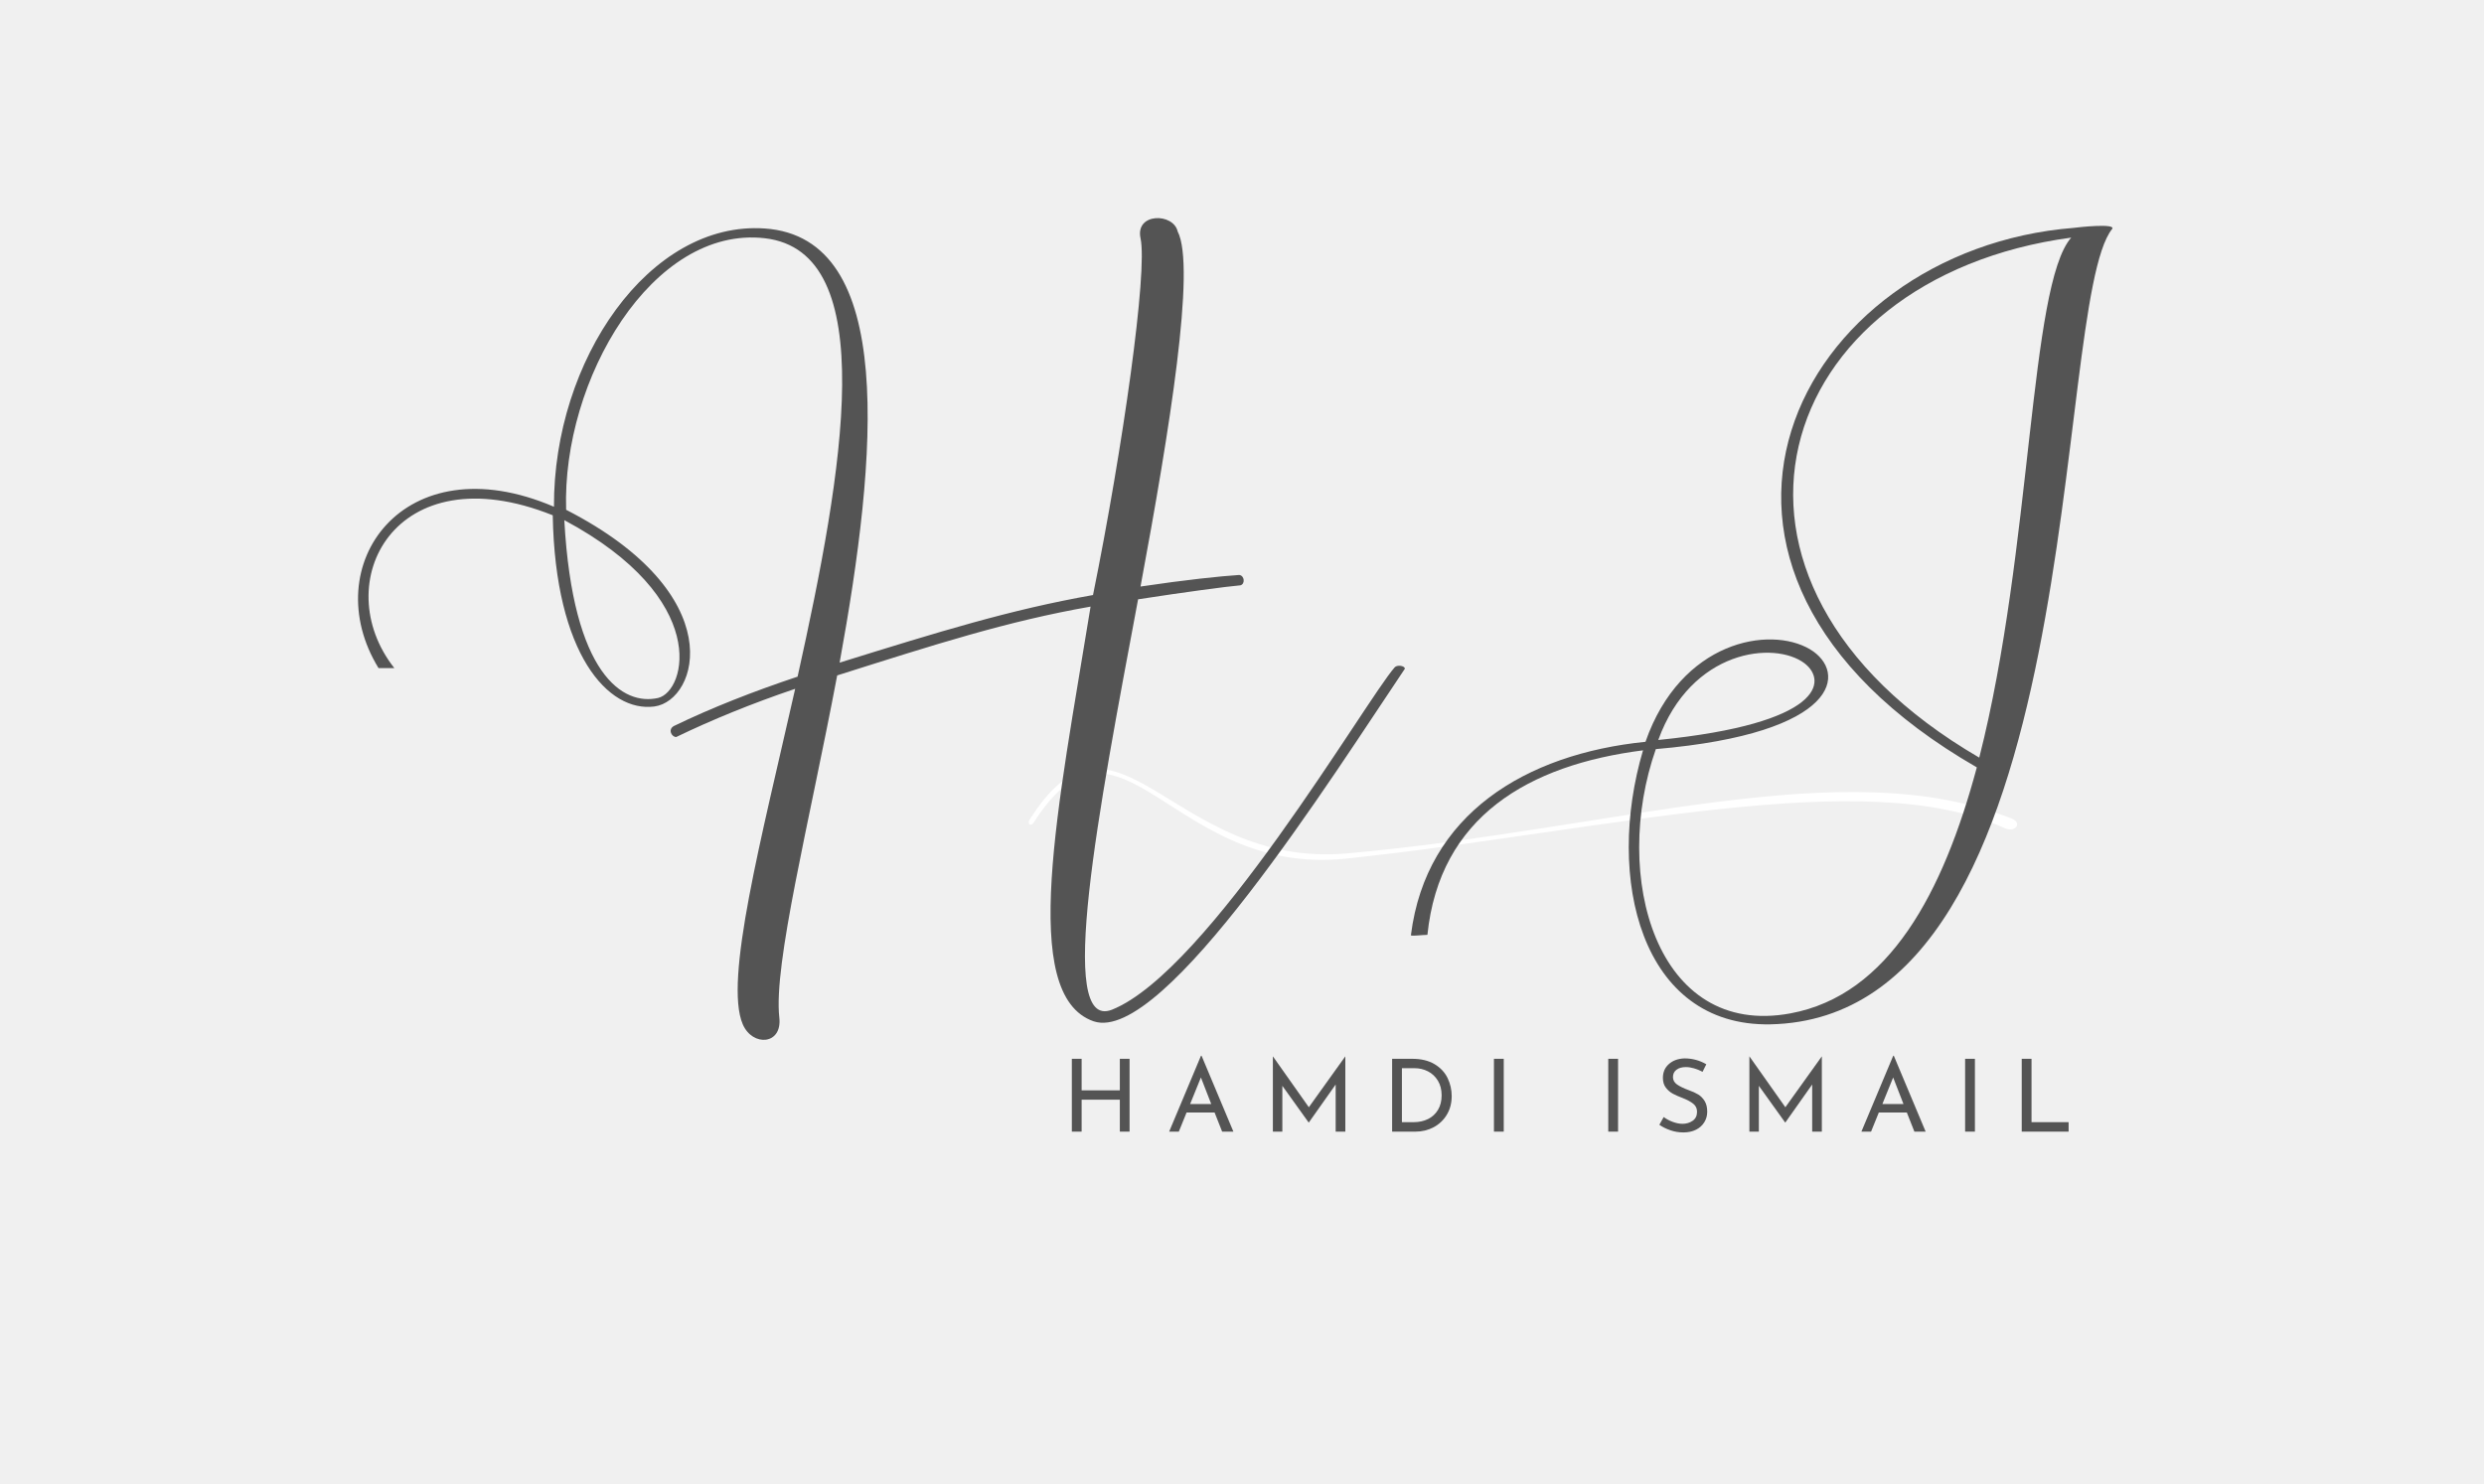
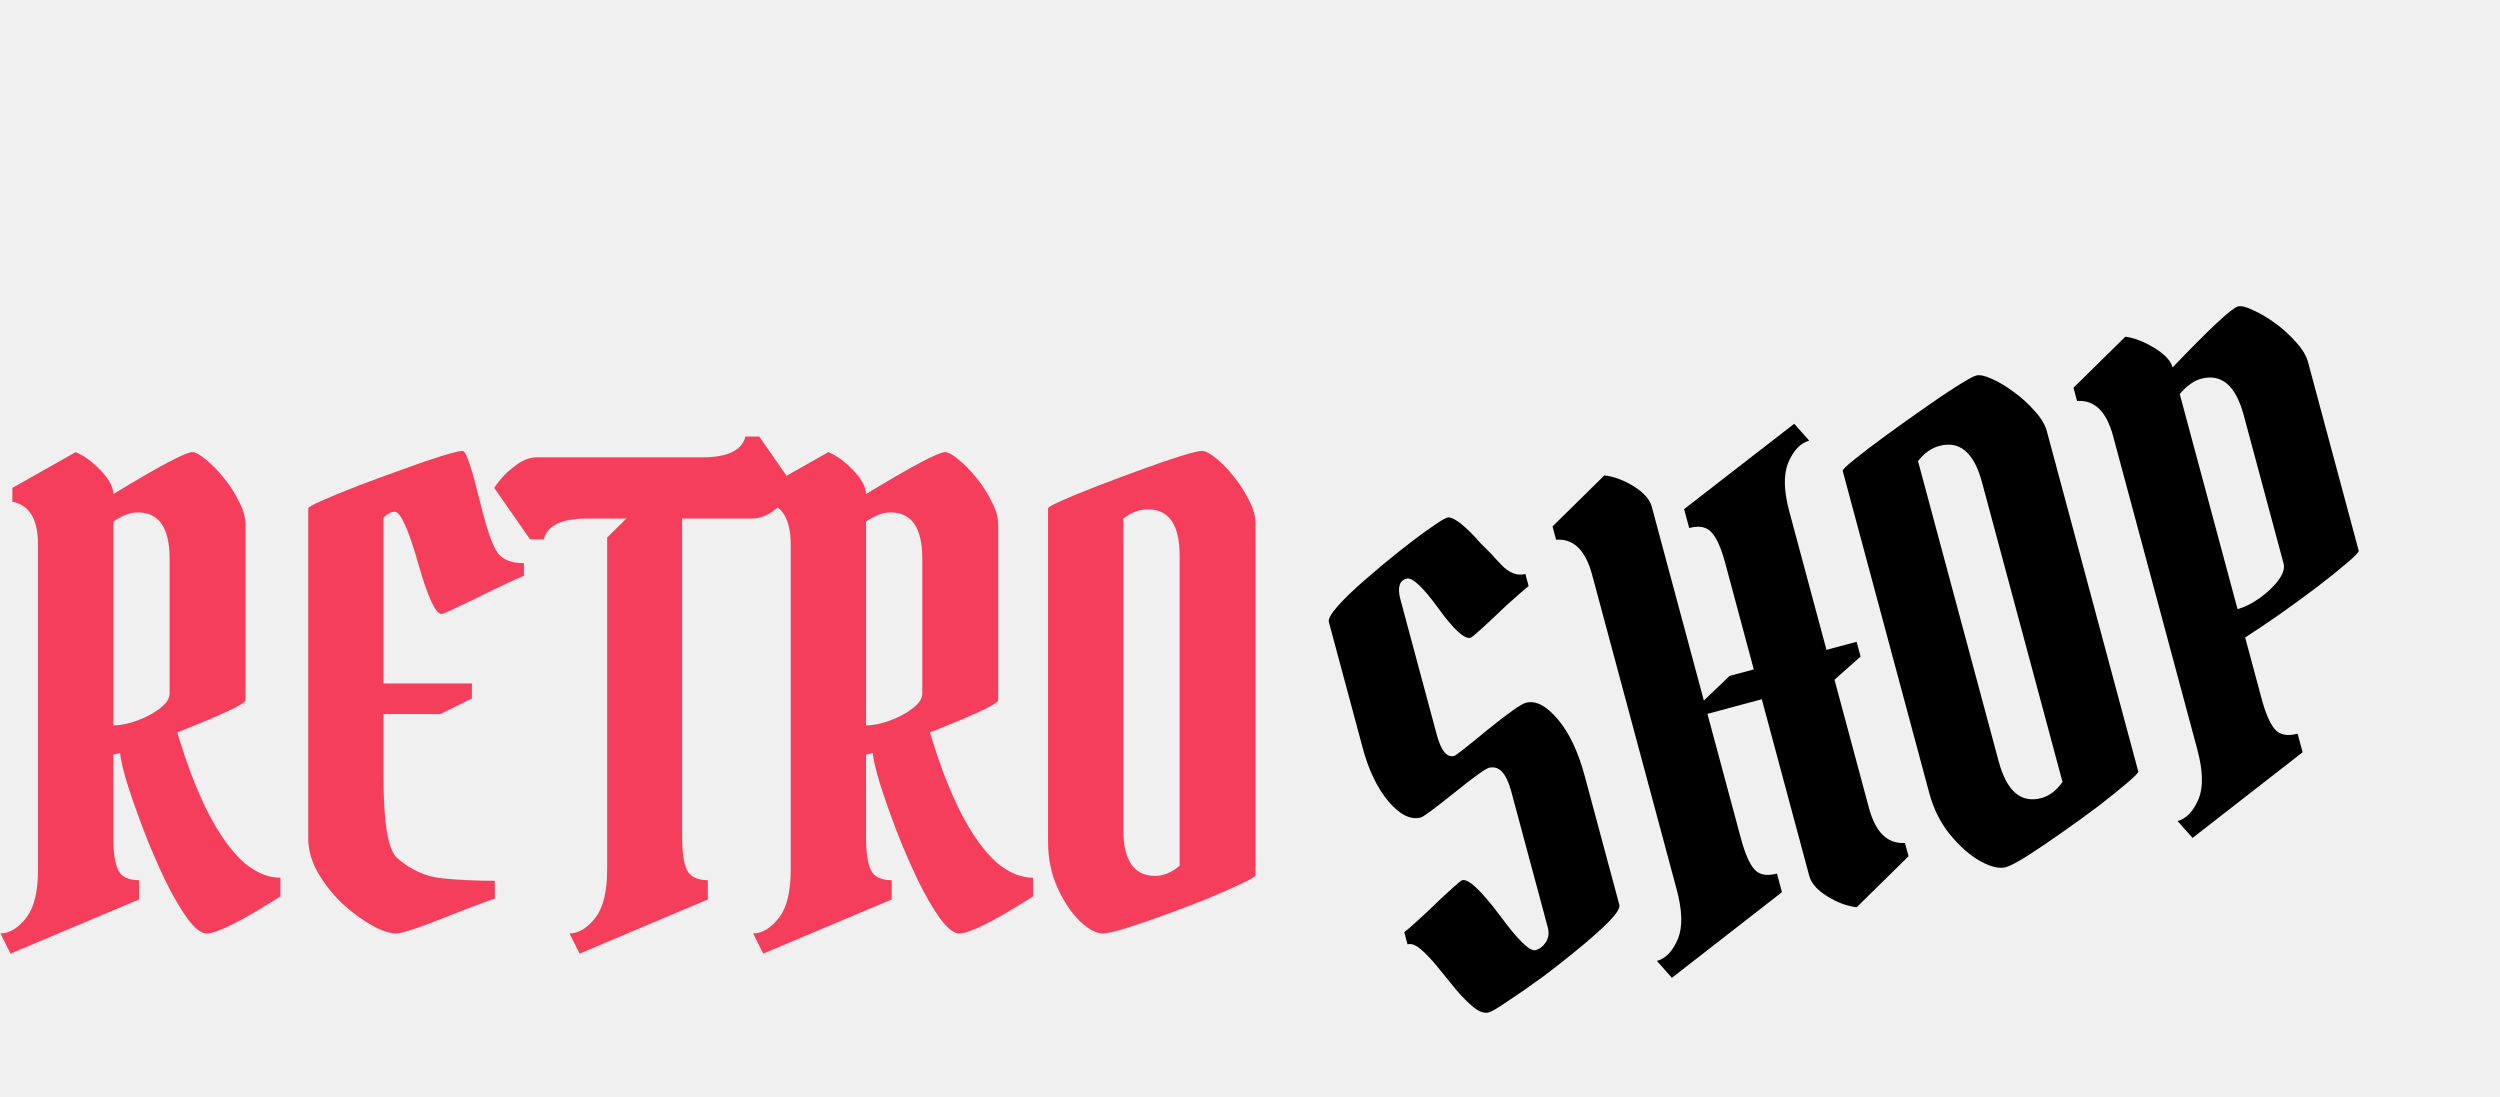
- <svg xmlns="http://www.w3.org/2000/svg" width="787" zoomAndPan="magnify" viewBox="0 0 590.25 352.5" height="470" preserveAspectRatio="xMidYMid meet" version="1.0">
-   <defs>
-     <g />
-     <clipPath id="21fa12a181">
-       <path d="M 244.047 182 L 480 182 L 480 205 L 244.047 205 Z M 244.047 182 " clip-rule="nonzero" />
-     </clipPath>
-   </defs>
-   <g clip-path="url(#21fa12a181)">
-     <path fill="#ffffff" d="M 245.594 195.555 C 244.941 196.574 244.062 195.77 244.625 194.879 C 265.371 162.051 278.387 206.586 320.094 202.848 C 384.316 197.09 438 178.719 477.957 194.535 C 480.742 195.641 478.781 197.953 476.434 196.871 C 443.176 181.562 381.398 197.594 319.816 204.09 C 278.09 208.488 266.297 163.266 245.594 195.555 Z M 245.594 195.555 " fill-opacity="1" fill-rule="nonzero" />
-   </g>
-   <g fill="#545454" fill-opacity="1">
-     <g transform="translate(85.17125, 192.819)">
-       <g>
-         <path d="M 185.84 -53.406 C 192.789 -90.75 199.012 -129.395 194.672 -137.789 C 193.656 -142.277 184.539 -142.277 185.84 -136.195 C 187.578 -128.383 181.645 -86.406 174.551 -51.383 C 154.867 -47.906 138.078 -42.695 114.34 -35.316 C 123.316 -84.527 127.945 -136.34 96.539 -138.512 C 69.184 -140.395 46.316 -107.25 46.461 -72.367 C 10.711 -87.711 -10.133 -58.328 4.777 -34.012 L 8.539 -34.012 C -7.383 -54.133 8.539 -85.395 46.172 -70.34 C 46.75 -37.344 59.344 -23.445 70.34 -24.895 C 80.762 -26.344 88.578 -51.527 49.355 -71.645 C 48.344 -102.617 69.906 -139.234 96.539 -136.195 C 124.328 -133.012 115.211 -80.906 104.355 -31.988 C 93.934 -28.512 83.945 -24.605 74.973 -20.262 C 73.383 -19.395 74.539 -17.512 75.551 -17.656 C 83.945 -21.711 93.5 -25.617 103.777 -29.094 C 95.672 6.801 86.84 40.238 91.328 50.656 C 93.645 56.012 100.738 55.578 100.012 49.066 C 98.566 36.473 107.105 2.895 113.762 -32.277 C 137.066 -39.656 154.145 -45.156 173.973 -48.633 C 166.301 -1.301 156.75 43.711 174.695 49.934 C 191.34 55.578 231.867 -8.973 248.656 -33.867 C 248.656 -34.594 246.773 -34.883 246.195 -34.156 C 239.25 -26.195 201.906 38.066 179.039 47.184 C 165.723 52.395 175.855 -0.145 185.262 -50.367 C 196.551 -52.105 206.25 -53.406 209.578 -53.695 C 210.734 -53.988 210.59 -56.012 209.289 -56.156 C 204.801 -55.867 196.551 -55 185.84 -53.406 Z M 71.211 -26.922 C 62.961 -25.039 50.945 -32.277 48.922 -69.184 C 83.801 -50.512 77.867 -28.512 71.211 -26.922 Z M 71.211 -26.922 " />
-       </g>
-     </g>
-   </g>
-   <g fill="#545454" fill-opacity="1">
-     <g transform="translate(331.2226, 192.819)">
-       <g>
-         <path d="M 94.223 48.051 C 62.238 53.988 51.672 15.344 62.238 -14.762 C 106.09 -18.527 107.828 -33.145 98.855 -38.5 C 89.301 -44.145 68.172 -40.527 59.777 -16.5 C 31.262 -13.605 7.672 0.723 4.051 29.383 C 3.617 29.816 6.801 29.383 7.961 29.383 C 10.855 1.301 31.988 -11 59.195 -14.473 C 50.223 15.777 58.617 51.238 89.445 50.656 C 165.723 49.066 156.027 -119.984 170.645 -138.367 C 171.801 -139.816 162.539 -138.801 161.527 -138.656 C 95.961 -133.445 55.867 -58.039 138.512 -10.422 C 130.551 19.25 117.672 43.711 94.223 48.051 Z M 139.09 -12.738 C 66.578 -55 89.883 -126.789 160.945 -136.34 C 150.961 -125.051 151.684 -62.238 139.09 -12.738 Z M 97.551 -35.172 C 103.051 -30.973 101.895 -20.844 62.816 -16.934 C 70.633 -38.5 90.461 -40.527 97.551 -35.172 Z M 97.551 -35.172 " />
-       </g>
-     </g>
-   </g>
-   <g fill="#545454" fill-opacity="1">
-     <g transform="translate(252.2068, 268.9786)">
-       <g>
-         <path d="M 16.203 0 L 13.891 0 L 13.891 -7.594 L 4.812 -7.594 L 4.812 0 L 2.484 0 L 2.484 -17.312 L 4.812 -17.312 L 4.812 -9.812 L 13.891 -9.812 L 13.891 -17.312 L 16.203 -17.312 Z M 16.203 0 " />
-       </g>
-     </g>
-   </g>
-   <g fill="#545454" fill-opacity="1">
-     <g transform="translate(277.049, 268.9786)">
-       <g>
-         <path d="M 11.562 -4.547 L 4.906 -4.547 L 3.062 0 L 0.766 0 L 8.328 -18.031 L 8.469 -18.031 L 16.031 0 L 13.359 0 Z M 10.766 -6.562 L 8.312 -12.875 L 5.75 -6.562 Z M 10.766 -6.562 " />
-       </g>
-     </g>
-   </g>
-   <g fill="#545454" fill-opacity="1">
-     <g transform="translate(299.9767, 268.9786)">
-       <g>
-         <path d="M 19.703 -17.859 L 19.703 0 L 17.406 0 L 17.406 -11.203 L 11.031 -2.172 L 10.984 -2.172 L 4.734 -10.891 L 4.734 0 L 2.484 0 L 2.484 -17.859 L 2.516 -17.859 L 11.031 -5.797 L 19.672 -17.859 Z M 19.703 -17.859 " />
-       </g>
-     </g>
-   </g>
-   <g fill="#545454" fill-opacity="1">
-     <g transform="translate(328.3128, 268.9786)">
-       <g>
-         <path d="M 2.484 -17.312 L 7.234 -17.312 C 9.379 -17.312 11.16 -16.883 12.578 -16.031 C 13.992 -15.176 15.023 -14.07 15.672 -12.719 C 16.316 -11.375 16.641 -9.953 16.641 -8.453 C 16.641 -6.773 16.25 -5.289 15.469 -4 C 14.688 -2.719 13.641 -1.727 12.328 -1.031 C 11.016 -0.344 9.594 0 8.062 0 L 2.484 0 Z M 7.609 -2.25 C 8.891 -2.25 10.031 -2.5 11.031 -3 C 12.039 -3.508 12.828 -4.238 13.391 -5.188 C 13.961 -6.145 14.25 -7.289 14.25 -8.625 C 14.25 -9.977 13.953 -11.141 13.359 -12.109 C 12.766 -13.086 11.977 -13.828 11 -14.328 C 10.02 -14.828 8.961 -15.078 7.828 -15.078 L 4.812 -15.078 L 4.812 -2.25 Z M 7.609 -2.25 " />
-       </g>
-     </g>
-   </g>
-   <g fill="#545454" fill-opacity="1">
-     <g transform="translate(352.5089, 268.9786)">
-       <g>
-         <path d="M 4.812 -17.312 L 4.812 0 L 2.484 0 L 2.484 -17.312 Z M 4.812 -17.312 " />
-       </g>
-     </g>
-   </g>
-   <g fill="#545454" fill-opacity="1">
-     <g transform="translate(365.96, 268.9786)">
-       <g />
-     </g>
-   </g>
-   <g fill="#545454" fill-opacity="1">
-     <g transform="translate(379.6743, 268.9786)">
-       <g>
-         <path d="M 4.812 -17.312 L 4.812 0 L 2.484 0 L 2.484 -17.312 Z M 4.812 -17.312 " />
-       </g>
-     </g>
-   </g>
-   <g fill="#545454" fill-opacity="1">
-     <g transform="translate(393.1254, 268.9786)">
-       <g>
-         <path d="M 11.438 -14.219 C 10.82 -14.551 10.16 -14.82 9.453 -15.031 C 8.754 -15.238 8.094 -15.344 7.469 -15.344 C 6.531 -15.344 5.785 -15.129 5.234 -14.703 C 4.68 -14.285 4.406 -13.707 4.406 -12.969 C 4.406 -12.25 4.727 -11.66 5.375 -11.203 C 6.02 -10.754 6.941 -10.305 8.141 -9.859 C 9.035 -9.547 9.789 -9.203 10.406 -8.828 C 11.02 -8.453 11.531 -7.93 11.938 -7.266 C 12.344 -6.598 12.547 -5.754 12.547 -4.734 C 12.547 -3.805 12.312 -2.969 11.844 -2.219 C 11.383 -1.469 10.727 -0.879 9.875 -0.453 C 9.02 -0.023 8.02 0.188 6.875 0.188 C 5.801 0.188 4.77 0.016 3.781 -0.328 C 2.789 -0.672 1.922 -1.102 1.172 -1.625 L 2.203 -3.469 C 2.797 -3.02 3.504 -2.641 4.328 -2.328 C 5.16 -2.016 5.938 -1.859 6.656 -1.859 C 7.582 -1.859 8.391 -2.098 9.078 -2.578 C 9.773 -3.055 10.125 -3.77 10.125 -4.719 C 10.125 -5.508 9.832 -6.141 9.25 -6.609 C 8.664 -7.086 7.848 -7.535 6.797 -7.953 C 5.828 -8.316 5.02 -8.672 4.375 -9.016 C 3.727 -9.367 3.172 -9.852 2.703 -10.469 C 2.242 -11.082 2.016 -11.852 2.016 -12.781 C 2.016 -14.133 2.488 -15.227 3.438 -16.062 C 4.383 -16.906 5.617 -17.352 7.141 -17.406 C 9.004 -17.406 10.734 -16.941 12.328 -16.016 Z M 11.438 -14.219 " />
-       </g>
-     </g>
-   </g>
-   <g fill="#545454" fill-opacity="1">
-     <g transform="translate(413.2053, 268.9786)">
-       <g>
-         <path d="M 19.703 -17.859 L 19.703 0 L 17.406 0 L 17.406 -11.203 L 11.031 -2.172 L 10.984 -2.172 L 4.734 -10.891 L 4.734 0 L 2.484 0 L 2.484 -17.859 L 2.516 -17.859 L 11.031 -5.797 L 19.672 -17.859 Z M 19.703 -17.859 " />
-       </g>
-     </g>
-   </g>
-   <g fill="#545454" fill-opacity="1">
-     <g transform="translate(441.5414, 268.9786)">
-       <g>
-         <path d="M 11.562 -4.547 L 4.906 -4.547 L 3.062 0 L 0.766 0 L 8.328 -18.031 L 8.469 -18.031 L 16.031 0 L 13.359 0 Z M 10.766 -6.562 L 8.312 -12.875 L 5.75 -6.562 Z M 10.766 -6.562 " />
-       </g>
-     </g>
-   </g>
-   <g fill="#545454" fill-opacity="1">
-     <g transform="translate(464.4692, 268.9786)">
-       <g>
-         <path d="M 4.812 -17.312 L 4.812 0 L 2.484 0 L 2.484 -17.312 Z M 4.812 -17.312 " />
-       </g>
-     </g>
-   </g>
-   <g fill="#545454" fill-opacity="1">
-     <g transform="translate(477.9203, 268.9786)">
-       <g>
-         <path d="M 4.812 -17.312 L 4.812 -2.25 L 13.625 -2.25 L 13.625 0 L 2.484 0 L 2.484 -17.312 Z M 4.812 -17.312 " />
-       </g>
-     </g>
-   </g>
+ <svg xmlns="http://www.w3.org/2000/svg" width="383" height="168" viewBox="0 0 383 168" fill="none">
+   <path d="M5.828 133.203V83.469C5.828 79.562 4.516 77.359 1.891 76.859V74.75L11.594 69.266C12.875 69.797 14.156 70.734 15.438 72.078C16.719 73.422 17.359 74.625 17.359 75.688C24.422 71.406 28.453 69.266 29.453 69.266C29.953 69.266 30.641 69.641 31.516 70.391C32.422 71.109 33.344 72.047 34.281 73.203C35.219 74.359 36 75.578 36.625 76.859C37.281 78.109 37.609 79.266 37.609 80.328V107.281C37.609 107.812 34.125 109.453 27.156 112.203C30.125 122.141 33.578 128.828 37.516 132.266C39.328 133.734 41.141 134.469 42.953 134.469V137.328C37.016 141.109 33.25 143 31.656 143C30.812 143 29.828 142.234 28.703 140.703C27.578 139.141 26.438 137.172 25.281 134.797C24.125 132.391 23.047 129.891 22.047 127.297C21.047 124.672 20.203 122.281 19.516 120.125C18.859 117.969 18.484 116.375 18.391 115.344L17.359 115.625V128.234C17.359 130.578 17.609 132.266 18.109 133.297C18.609 134.328 19.672 134.844 21.297 134.844V137.797L1.609 146.094L0.062 143C1.469 143 2.812 142.172 4.094 140.516C5.25 138.953 5.828 136.516 5.828 133.203ZM21.109 78.5C19.984 78.5 18.734 78.969 17.359 79.906V111.125C18.484 111.125 19.719 110.875 21.062 110.375C22.406 109.875 23.562 109.25 24.531 108.5C25.5 107.75 25.984 107 25.984 106.25V85.578C25.984 80.859 24.359 78.5 21.109 78.5ZM60.484 78.406C59.859 78.406 59.281 78.719 58.75 79.344V104.703H72.297V107L67.469 109.391H58.75V119C58.75 126.094 59.453 130.25 60.859 131.469C62.953 133.281 65.25 134.312 67.75 134.562C70.25 134.812 72.938 134.938 75.812 134.938V137.703C75.531 137.703 73.172 138.578 68.734 140.328C64.297 142.109 61.609 143 60.672 143C59.672 143 58.422 142.578 56.922 141.734C55.422 140.891 53.922 139.781 52.422 138.406C50.953 137 49.719 135.438 48.719 133.719C47.719 131.969 47.219 130.203 47.219 128.422V77.891C47.219 77.703 47.938 77.297 49.375 76.672C50.844 76.016 52.672 75.266 54.859 74.422C57.078 73.578 59.328 72.75 61.609 71.938C63.891 71.094 65.891 70.406 67.609 69.875C69.328 69.344 70.406 69.078 70.844 69.078C71.125 69.078 71.438 69.594 71.781 70.625C72.156 71.656 72.531 72.922 72.906 74.422C73.281 75.891 73.641 77.281 73.984 78.594C74.641 81.219 75.328 83.156 76.047 84.406C76.797 85.656 78.203 86.281 80.266 86.281V88.203C78.828 88.797 76.438 89.922 73.094 91.578C69.688 93.234 67.875 94.062 67.656 94.062C66.719 94.062 65.516 91.453 64.047 86.234C62.547 81.016 61.359 78.406 60.484 78.406ZM93.016 133.203V82.344L95.969 79.438H89.922C86.047 79.438 83.844 80.5 83.312 82.625H81.203L75.719 74.75C76.5 73.531 77.5 72.453 78.719 71.516C79.906 70.547 81.078 70.062 82.234 70.062H107.594C111.469 70.062 113.672 69 114.203 66.875H116.312L121.797 74.75C121.016 75.969 120.016 77.062 118.797 78.031C117.609 78.969 116.438 79.438 115.281 79.438H104.5V128.234C104.5 130.578 104.75 132.266 105.25 133.297C105.781 134.328 106.844 134.844 108.438 134.844V137.797L88.797 146.094L87.25 143C88.656 143 90 142.172 91.281 140.516C92.438 138.953 93.016 136.516 93.016 133.203ZM121.141 133.203V83.469C121.141 79.562 119.828 77.359 117.203 76.859V74.75L126.906 69.266C128.188 69.797 129.469 70.734 130.75 72.078C132.031 73.422 132.672 74.625 132.672 75.688C139.734 71.406 143.766 69.266 144.766 69.266C145.266 69.266 145.953 69.641 146.828 70.391C147.734 71.109 148.656 72.047 149.594 73.203C150.531 74.359 151.312 75.578 151.938 76.859C152.594 78.109 152.922 79.266 152.922 80.328V107.281C152.922 107.812 149.438 109.453 142.469 112.203C145.438 122.141 148.891 128.828 152.828 132.266C154.641 133.734 156.453 134.469 158.266 134.469V137.328C152.328 141.109 148.562 143 146.969 143C146.125 143 145.141 142.234 144.016 140.703C142.891 139.141 141.75 137.172 140.594 134.797C139.438 132.391 138.359 129.891 137.359 127.297C136.359 124.672 135.516 122.281 134.828 120.125C134.172 117.969 133.797 116.375 133.703 115.344L132.672 115.625V128.234C132.672 130.578 132.922 132.266 133.422 133.297C133.922 134.328 134.984 134.844 136.609 134.844V137.797L116.922 146.094L115.375 143C116.781 143 118.125 142.172 119.406 140.516C120.562 138.953 121.141 136.516 121.141 133.203ZM136.422 78.5C135.297 78.5 134.047 78.969 132.672 79.906V111.125C133.797 111.125 135.031 110.875 136.375 110.375C137.719 109.875 138.875 109.25 139.844 108.5C140.812 107.75 141.297 107 141.297 106.25V85.578C141.297 80.859 139.672 78.5 136.422 78.5ZM160.562 128.984V77.891C160.562 77.703 161.281 77.297 162.719 76.672C164.188 76.016 166.016 75.266 168.203 74.422C170.391 73.578 172.609 72.75 174.859 71.938C177.141 71.094 179.141 70.406 180.859 69.875C182.578 69.344 183.656 69.078 184.094 69.078C184.656 69.078 185.391 69.453 186.297 70.203C187.203 70.922 188.109 71.859 189.016 73.016C189.953 74.172 190.734 75.391 191.359 76.672C192.016 77.922 192.344 79.078 192.344 80.141V134.094C192.344 134.281 191.641 134.703 190.234 135.359C188.859 136.016 187.125 136.781 185.031 137.656C182.938 138.5 180.766 139.328 178.516 140.141C176.297 140.953 174.297 141.641 172.516 142.203C170.766 142.734 169.578 143 168.953 143C167.922 143 166.75 142.375 165.438 141.125C164.125 139.844 162.984 138.141 162.016 136.016C161.047 133.891 160.562 131.547 160.562 128.984ZM176.969 134.188C178.219 134.188 179.469 133.672 180.719 132.641V85.109C180.719 80.391 179.094 78.031 175.844 78.031C174.562 78.031 173.312 78.5 172.094 79.438V127.062C172.094 131.812 173.719 134.188 176.969 134.188Z" fill="#F43E5C" />
+   <path d="M217.693 125.232C216.124 125.654 214.465 124.838 212.716 122.784C210.997 120.722 209.679 117.986 208.763 114.575L203.581 95.29C203.459 94.838 203.919 94.019 204.959 92.833C206.03 91.639 207.405 90.315 209.086 88.861C210.788 87.368 212.532 85.912 214.319 84.494C216.106 83.075 217.681 81.891 219.044 80.943C220.429 79.956 221.318 79.41 221.71 79.304C222.465 79.102 223.853 80.055 225.876 82.165C226.108 82.426 226.387 82.74 226.712 83.105C227.066 83.463 227.464 83.858 227.903 84.29C228.343 84.722 228.729 85.136 229.062 85.532C229.425 85.919 229.742 86.255 230.012 86.538C231.224 87.798 232.449 88.262 233.687 87.93L234.185 89.785C233.759 90.126 233.259 90.552 232.684 91.063C232.109 91.573 231.456 92.153 230.725 92.802C227.377 95.999 225.567 97.634 225.296 97.707C224.36 97.959 222.708 96.445 220.338 93.166C217.977 89.918 216.359 88.411 215.483 88.646C214.367 88.946 214.056 90.017 214.55 91.858L220.109 112.546C220.774 115.021 221.665 116.108 222.782 115.808C223.053 115.735 224.751 114.405 227.874 111.819C231.066 109.246 233.024 107.862 233.748 107.668C235.257 107.262 236.89 108.102 238.647 110.186C240.397 112.24 241.774 115.138 242.779 118.88L248.083 138.618C248.212 139.101 247.682 139.955 246.49 141.181C245.321 142.369 243.795 143.734 241.911 145.275C240.058 146.809 238.148 148.309 236.18 149.776C234.204 151.213 232.459 152.426 230.945 153.415C229.469 154.427 228.52 154.989 228.098 155.103C227.434 155.281 226.671 155.033 225.81 154.358C224.941 153.653 224.035 152.748 223.091 151.643C222.169 150.499 221.251 149.37 220.337 148.257C219.414 147.113 218.553 146.196 217.753 145.505C216.944 144.784 216.238 144.504 215.634 144.667L215.136 142.811C215.592 142.461 216.093 142.036 216.637 141.533C217.212 141.023 217.835 140.451 218.506 139.818C221.876 136.583 223.711 134.925 224.013 134.843C224.949 134.592 226.848 136.363 229.712 140.156C232.523 143.996 234.367 145.798 235.242 145.563C235.876 145.392 236.399 144.993 236.813 144.364C237.248 143.697 237.348 142.926 237.113 142.05L231.518 121.226C230.764 118.42 229.617 117.223 228.078 117.637C227.535 117.783 225.787 119.045 222.834 121.424C219.799 123.857 218.086 125.127 217.693 125.232ZM261.031 107.326L264.968 103.551L268.68 102.553L264.301 86.256C263.685 83.963 262.99 82.402 262.218 81.574C261.467 80.708 260.323 80.481 258.783 80.895L258.005 77.998L274.877 64.922L277.174 67.508C275.816 67.873 274.733 69.022 273.925 70.953C273.214 72.763 273.284 75.251 274.136 78.42L279.816 99.561L284.434 98.32L285.042 100.584L281.045 104.133L286.324 123.78C287.329 127.522 289.168 129.31 291.841 129.141L292.389 131.179L284.441 138.993C282.937 138.815 281.426 138.25 279.909 137.298C278.391 136.347 277.482 135.313 277.182 134.197L269.908 107.125L261.579 109.364L266.712 128.467C267.32 130.731 267.999 132.295 268.75 133.162C269.5 134.028 270.66 134.25 272.229 133.828L272.996 136.68L256.136 149.802L253.839 147.215C255.197 146.85 256.28 145.702 257.087 143.77C257.799 141.961 257.724 139.457 256.865 136.258L243.911 88.046C242.897 84.274 241.058 82.487 238.393 82.685L237.846 80.648L245.793 72.833C247.297 73.012 248.808 73.576 250.326 74.528C251.843 75.479 252.752 76.513 253.052 77.63L261.031 107.326ZM295.562 121.492L282.304 72.148C282.255 71.967 282.844 71.388 284.07 70.412C285.318 69.397 286.889 68.198 288.783 66.816C290.676 65.433 292.604 64.058 294.566 62.689C296.55 61.283 298.303 60.1 299.826 59.141C301.348 58.182 302.32 57.645 302.742 57.532C303.286 57.386 304.092 57.557 305.162 58.047C306.224 58.505 307.342 59.176 308.517 60.057C309.723 60.931 310.793 61.905 311.73 62.98C312.688 64.017 313.305 65.049 313.58 66.075L327.58 118.18C327.629 118.361 327.059 118.951 325.872 119.949C324.714 120.94 323.238 122.129 321.443 123.518C319.64 124.876 317.757 126.239 315.795 127.608C313.863 128.968 312.11 130.151 310.536 131.156C308.984 132.124 307.906 132.688 307.302 132.85C306.306 133.118 305.012 132.818 303.42 131.952C301.82 131.055 300.277 129.706 298.79 127.905C297.303 126.105 296.227 123.967 295.562 121.492ZM312.756 122.26C313.964 121.935 315.037 121.113 315.977 119.793L303.643 73.89C302.418 69.332 300.237 67.476 297.098 68.319C295.861 68.651 294.775 69.428 293.841 70.65L306.199 116.644C307.432 121.231 309.618 123.103 312.756 122.26ZM332.841 56.288C338.551 50.321 341.889 47.208 342.854 46.948C343.337 46.819 344.098 47.002 345.138 47.499C346.2 47.959 347.333 48.625 348.539 49.498C349.744 50.371 350.815 51.346 351.751 52.421C352.709 53.458 353.326 54.489 353.602 55.515L361.35 84.352C361.407 84.563 360.815 85.191 359.575 86.236C358.365 87.273 356.821 88.513 354.944 89.956C353.059 91.369 351.124 92.778 349.14 94.185C347.147 95.562 345.42 96.722 343.959 97.665L346.476 107.035C347.085 109.299 347.764 110.864 348.514 111.73C349.265 112.596 350.425 112.818 351.994 112.397L352.76 115.248L335.9 128.37L333.604 125.783C334.962 125.419 336.044 124.27 336.852 122.338C337.563 120.529 337.489 118.025 336.63 114.826L323.724 66.795C322.71 63.023 320.871 61.236 318.206 61.434L317.659 59.397L325.607 51.583C326.982 51.763 328.463 52.336 330.049 53.301C331.635 54.267 332.566 55.262 332.841 56.288ZM337.193 58.031C336.106 58.323 335.021 59.1 333.936 60.362L342.791 93.319C343.877 93.027 345.005 92.465 346.173 91.633C347.341 90.802 348.295 89.898 349.036 88.922C349.769 87.917 350.038 87.052 349.843 86.327L343.737 63.602C342.513 59.045 340.331 57.188 337.193 58.031Z" fill="black" />
</svg>
